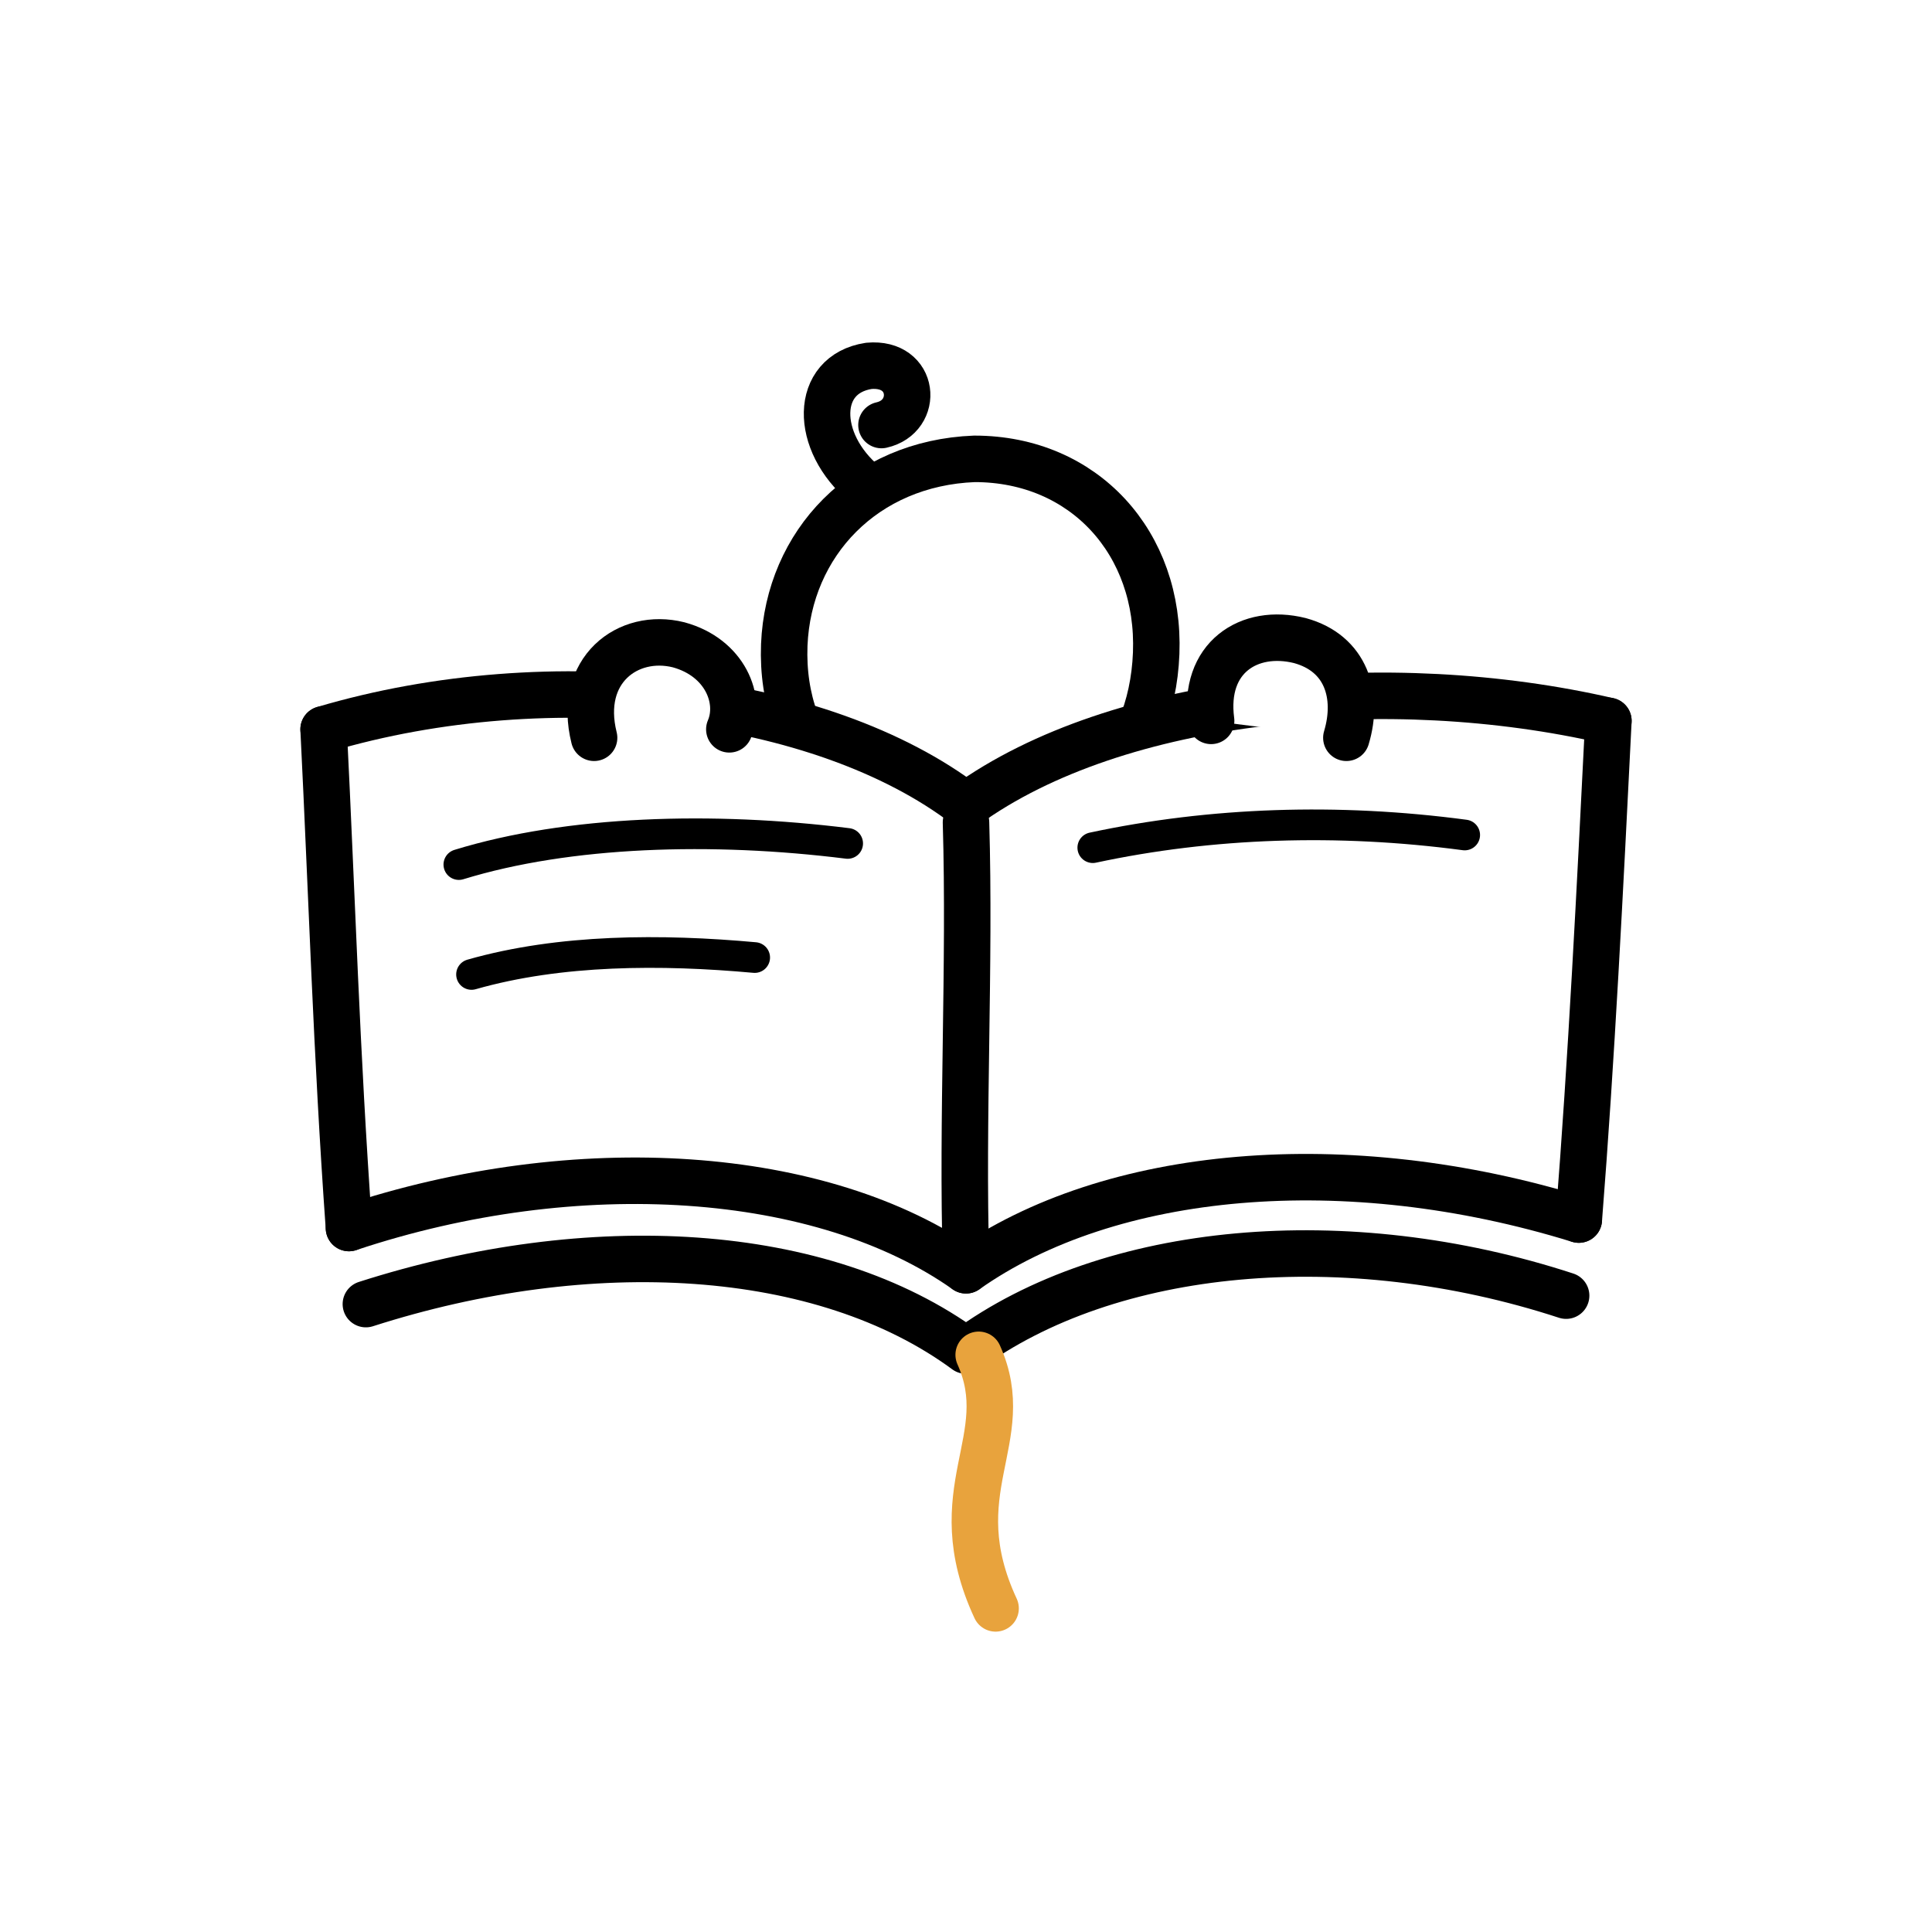
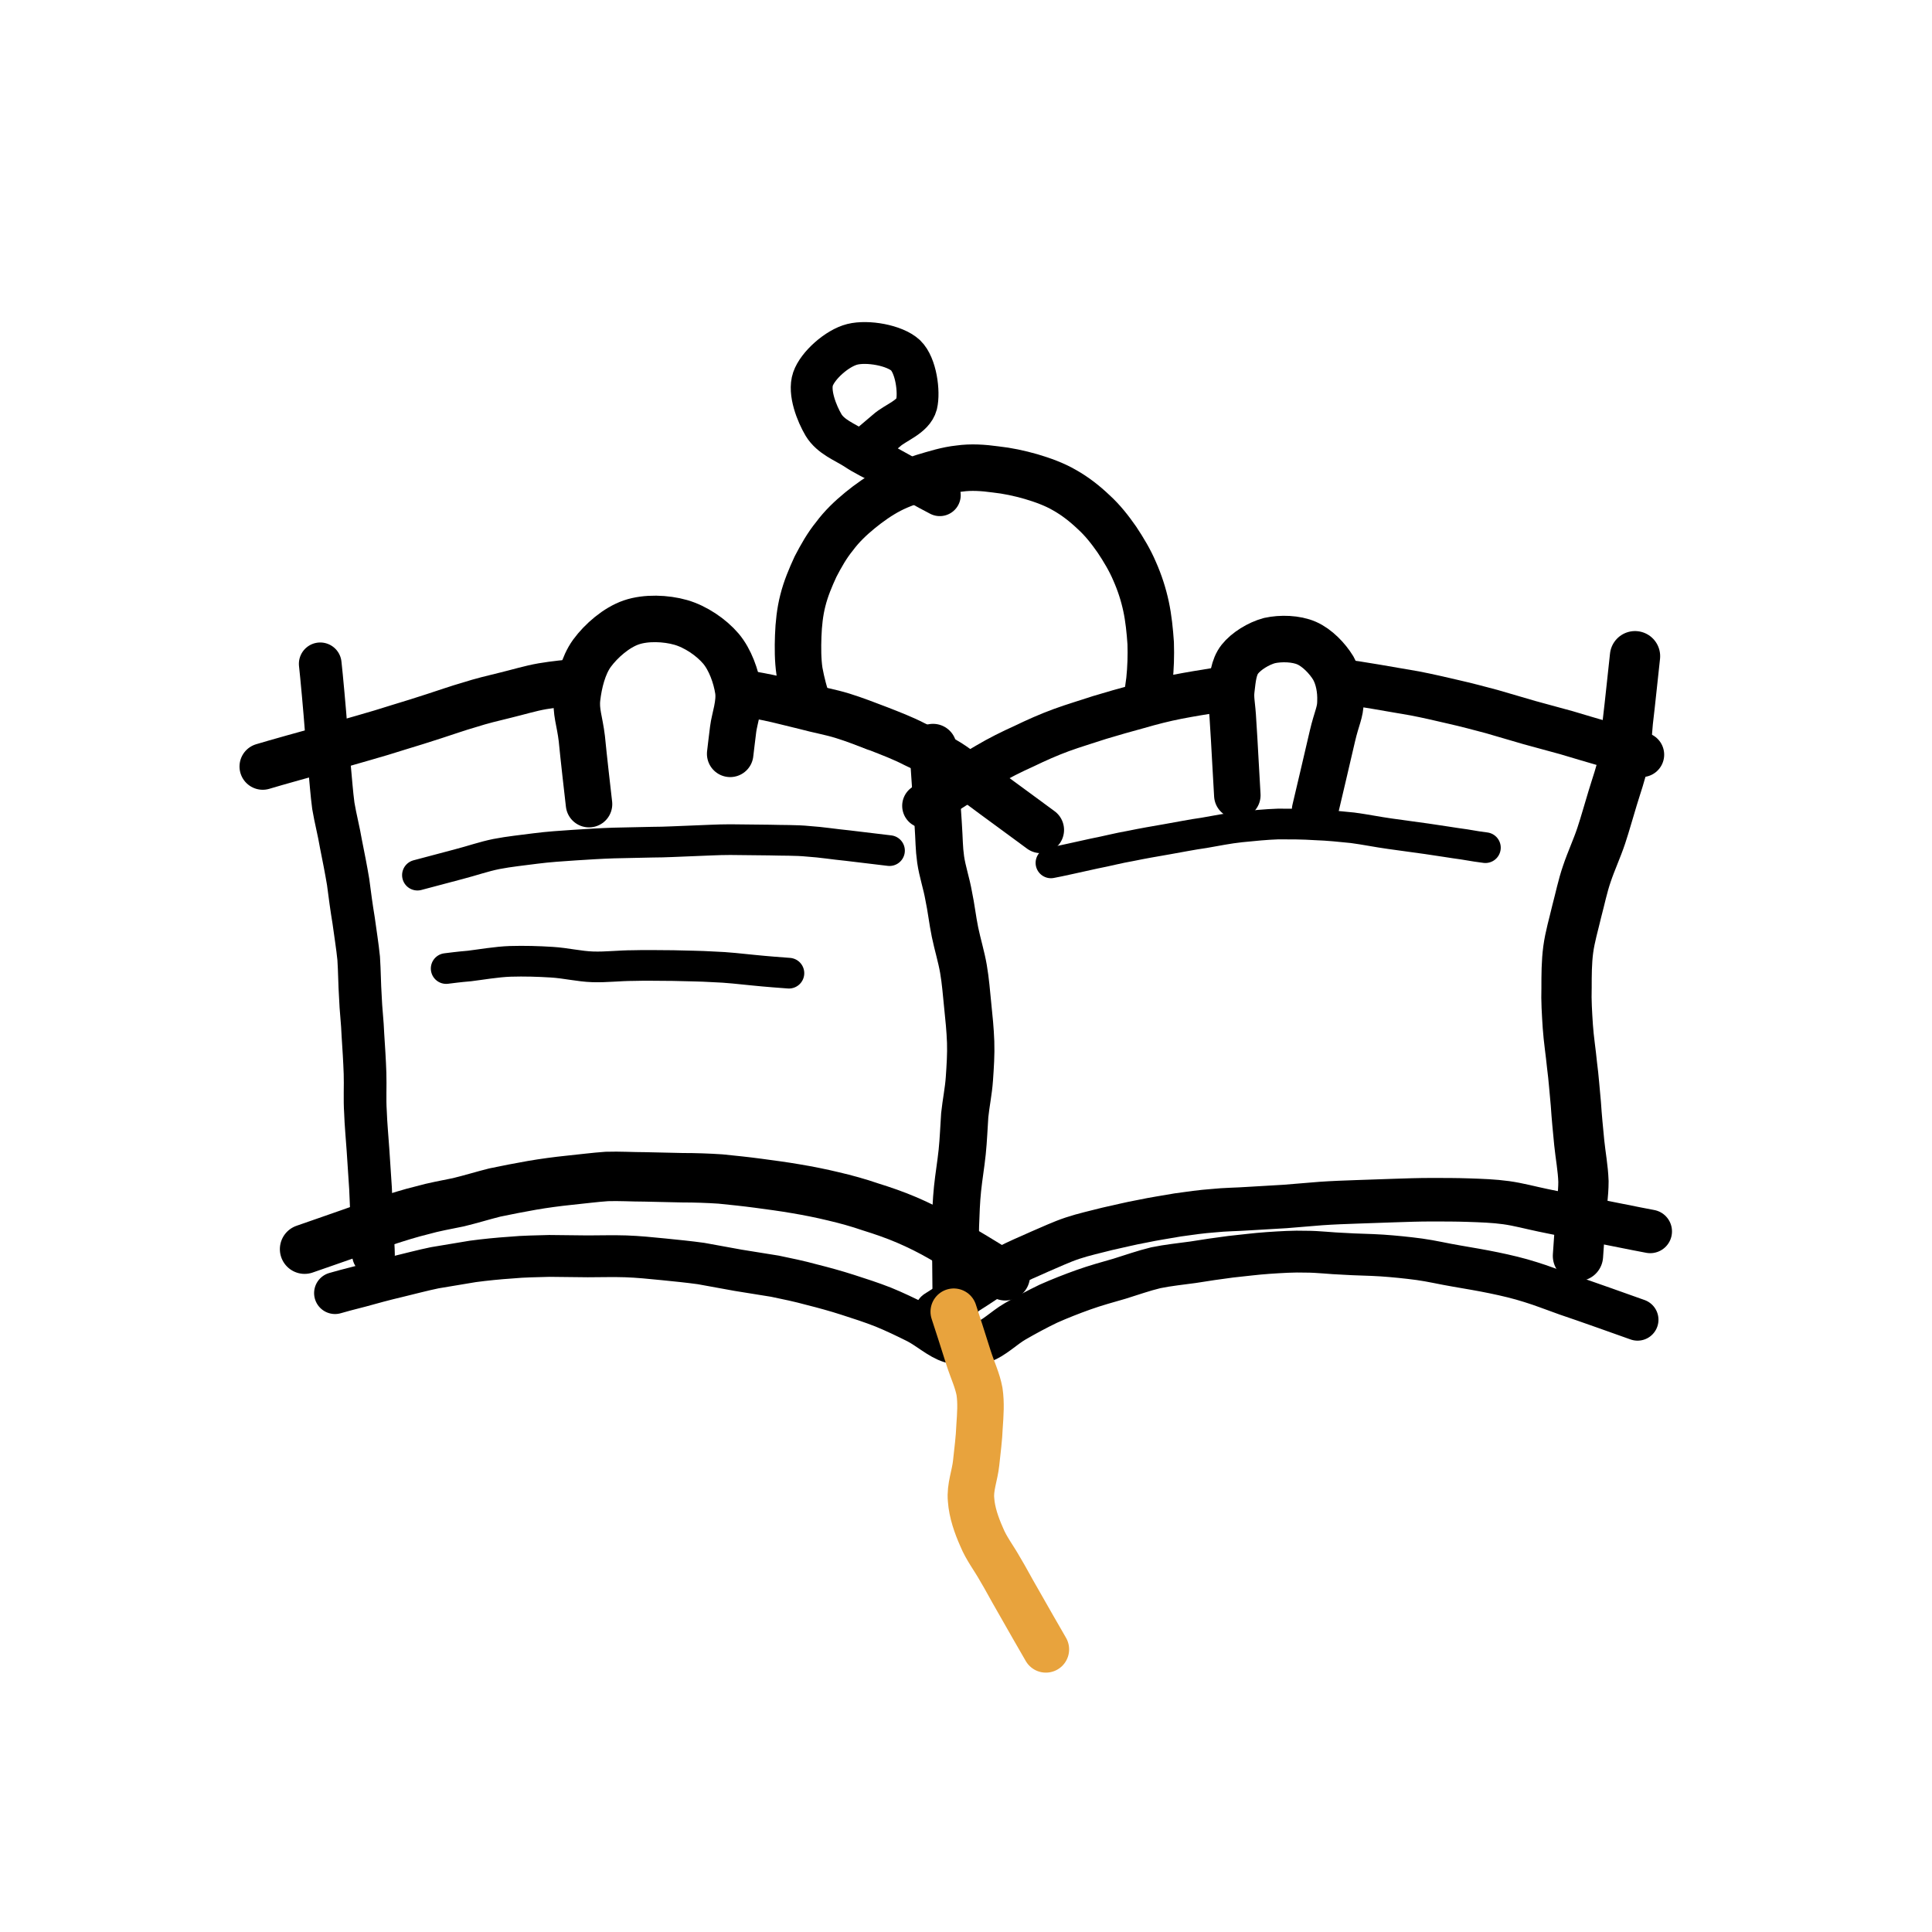
<svg xmlns="http://www.w3.org/2000/svg" viewBox="0 0 512 512" width="512" height="512">
  <rect width="512" height="512" fill="#ffffff" />
  <g transform="translate(256 256) scale(1.120) translate(-256 -300)" fill="none" stroke="#000000" stroke-width="11" stroke-linecap="round" stroke-linejoin="round">
-     <path d="M258 180 C284 180 302 200 301 226 C300 252 282 270 256 269 C230 268 212 250 213 224 C214 200 232 181 258 180 Z" fill="#ffffff" />
-     <path d="M232 186 C220 176 220 160 233 158 C244 157 245 170 236 172" />
+     <path d="M256.9 261.9 C255.4 261.9 251.1 261.9 248.4 261.5 C245.7 261.1 243.3 260.3 240.9 259.4 C238.4 258.5 236.0 257.5 233.8 256.2 C231.6 254.9 229.5 253.3 227.6 251.5 C225.7 249.7 223.9 247.7 222.5 245.5 C221.0 243.3 219.8 240.8 218.8 238.3 C217.8 235.8 217.1 233.0 216.6 230.3 C216.2 227.6 216.2 224.7 216.3 221.9 C216.4 219.1 216.7 216.2 217.4 213.5 C218.1 210.7 219.2 208.1 220.4 205.5 C221.7 203.0 223.1 200.5 224.9 198.3 C226.6 196.0 228.7 194.0 230.9 192.2 C233.1 190.4 235.5 188.7 238.0 187.4 C240.5 186.1 243.3 185.2 246.0 184.3 C248.7 183.5 251.5 182.6 254.4 182.3 C257.2 181.9 260.1 182.1 263.0 182.5 C265.8 182.8 268.6 183.4 271.4 184.2 C274.1 185.0 276.9 186.0 279.3 187.4 C281.8 188.8 284.1 190.6 286.2 192.6 C288.3 194.5 290.1 196.8 291.7 199.1 C293.3 201.5 294.8 204.0 295.9 206.6 C297.1 209.3 298.0 212.1 298.6 214.9 C299.2 217.7 299.5 220.7 299.7 223.6 C299.8 226.5 299.7 229.5 299.4 232.4 C299.0 235.4 298.6 238.3 297.7 241.2 C296.9 244.0 295.7 246.9 294.3 249.5 C292.9 252.2 291.3 254.8 289.3 257.1 C287.3 259.4 285.0 261.6 282.5 263.4 C280.0 265.2 277.1 266.6 274.3 267.7 C271.4 268.9 268.3 269.8 265.3 270.4 C262.3 270.9 258.3 272.1 256.1 271.1 C254.0 270.1 253.0 265.6 252.4 264.5" fill="#ffffff" />
+     <path d="M249.8 188.6 C247.6 187.5 240.3 183.4 237.0 181.6 C233.7 179.8 232.2 179.2 229.8 177.6 C227.3 176.0 224.0 174.8 222.3 172.0 C220.7 169.3 218.7 164.3 219.8 161.1 C220.9 157.9 225.5 153.8 229.1 152.9 C232.7 152.0 239.1 153.1 241.7 155.5 C244.2 157.9 245.0 164.2 244.3 167.1 C243.5 170.1 239.3 171.4 237.2 173.3 C235.1 175.1 232.6 177.2 231.6 178.0" stroke-width="9.9" />
    <path d="M256 262 C222 236 158 228 104 244 C106 284 107 320 110 362 C164 344 222 348 256 372 C290 348 346 343 401 360 C404 322 406 282 408 242 C356 230 292 236 256 262 Z" fill="#ffffff" stroke="none" />
-     <path d="M256 262 C222 236 158 228 104 244" />
-     <path d="M104 244 C106 284 107 320 110 362" />
-     <path d="M110 362 C164 344 222 348 256 372" />
-     <path d="M256 262 C292 236 356 230 408 242" />
-     <path d="M408 242 C406 282 404 322 401 360" />
-     <path d="M401 360 C346 343 290 348 256 372" />
-     <path d="M256 266 C257 300 255 336 256 370" />
-     <path d="M114 380 C167 363 222 366 256 391 C290 366 346 361 398 378" />
-     <path d="M168 246 C164 230 176 221 188 224 C199 227 203 237 200 244" fill="#ffffff" />
-     <path d="M314 242 C312 227 323 220 335 223 C346 226 349 236 346 246" fill="#ffffff" />
-     <path d="M136 276 C162 268 196 267 228 271" stroke-width="7.26" />
-     <path d="M139 302 C160 296 184 296 206 298" stroke-width="7.26" />
-     <path d="M286 272 C314 266 344 265 374 269" stroke-width="7.26" />
-     <path d="M259 392 C268 412 250 424 263 452" stroke="#e8a33d" />
+     <path d="M273.7 267.8 C271.3 266.0 262.9 259.9 259.3 257.2 C255.6 254.6 254.5 253.5 252.0 251.9 C249.4 250.3 246.6 248.8 243.8 247.5 C241.1 246.1 238.2 245.0 235.4 243.9 C232.5 242.8 229.7 241.7 226.8 240.8 C223.9 239.9 220.9 239.4 218.0 238.6 C215.0 237.9 212.1 237.1 209.2 236.5 C206.3 235.9 203.3 235.4 200.3 235.0 C197.4 234.5 194.4 234.1 191.5 233.7 C188.5 233.3 185.6 232.7 182.6 232.5 C179.6 232.2 176.6 232.0 173.6 232.0 C170.7 232.1 167.7 232.5 164.7 232.8 C161.7 233.0 158.8 233.3 155.8 233.8 C152.9 234.3 150.0 235.2 147.1 235.9 C144.2 236.6 141.3 237.3 138.5 238.2 C135.7 239.0 132.9 240.0 130.1 240.9 C127.3 241.8 124.5 242.7 121.8 243.5 C119.0 244.4 116.3 245.2 113.5 246.0 C110.8 246.8 109.2 247.2 105.2 248.4 C101.2 249.5 92.2 252.0 89.6 252.8" stroke-width="11.0" />
+     <path d="M103.2 228.5 C103.5 231.1 104.3 239.9 104.6 244.0 C105.0 248.1 105.1 250.0 105.4 253.0 C105.7 256.1 105.9 259.1 106.3 262.1 C106.8 265.1 107.6 268.1 108.1 271.1 C108.7 274.1 109.3 277.1 109.8 280.1 C110.2 283.2 110.6 286.2 111.1 289.2 C111.5 292.2 112.0 295.2 112.3 298.2 C112.5 301.2 112.5 304.3 112.7 307.3 C112.8 310.3 113.2 313.3 113.3 316.3 C113.5 319.4 113.7 322.4 113.8 325.4 C113.9 328.4 113.7 331.5 113.9 334.5 C114.0 337.5 114.3 340.5 114.5 343.5 C114.7 346.5 114.9 349.5 115.1 352.6 C115.2 355.6 115.4 359.0 115.5 361.6 C115.6 364.2 115.8 367.2 115.8 368.3" stroke-width="10.1" />
+     <path d="M99.5 367.0 C101.3 366.4 107.2 364.3 110.4 363.2 C113.6 362.1 115.9 361.2 118.8 360.3 C121.6 359.4 124.4 358.5 127.3 357.8 C130.1 357.0 133.0 356.5 135.9 355.9 C138.8 355.2 141.7 354.3 144.5 353.6 C147.4 353.0 150.4 352.4 153.3 351.9 C156.2 351.4 159.2 351.0 162.1 350.7 C165.1 350.4 168.1 350.0 171.0 349.8 C174.0 349.7 177.0 349.9 180.0 349.9 C183.0 350.0 185.9 350.0 188.9 350.1 C191.9 350.1 194.9 350.2 197.9 350.4 C200.9 350.7 203.8 351.0 206.8 351.4 C209.8 351.8 212.8 352.2 215.7 352.7 C218.7 353.2 221.7 353.8 224.6 354.5 C227.6 355.2 230.5 356.0 233.4 357.0 C236.3 357.9 239.2 358.9 242.0 360.1 C244.8 361.3 247.6 362.7 250.2 364.2 C252.9 365.7 255.4 367.4 258.0 368.9 C260.5 370.4 264.0 372.6 265.3 373.3" stroke-width="11.7" />
+     <path d="M246.2 262.1 C247.3 261.3 250.6 259.2 253.1 257.6 C255.6 256.0 258.3 254.0 261.1 252.4 C263.8 250.8 266.8 249.3 269.7 248.0 C272.6 246.6 275.5 245.3 278.5 244.2 C281.5 243.1 284.6 242.2 287.6 241.2 C290.6 240.3 293.7 239.4 296.7 238.6 C299.8 237.7 302.9 236.9 306.0 236.3 C309.1 235.7 312.2 235.2 315.3 234.7 C318.4 234.2 321.5 233.7 324.7 233.4 C327.8 233.0 330.9 232.6 334.1 232.5 C337.2 232.3 340.3 232.3 343.5 232.6 C346.6 232.8 349.8 233.4 352.9 233.9 C356.0 234.4 359.1 235.0 362.2 235.5 C365.3 236.1 368.3 236.8 371.3 237.5 C374.4 238.2 377.4 239.0 380.4 239.8 C383.4 240.7 386.3 241.5 389.3 242.4 C392.2 243.2 395.1 244.0 398.1 244.8 C401.0 245.7 403.9 246.5 406.9 247.4 C409.9 248.2 414.4 249.5 415.9 250.0" stroke-width="10.6" />
+     <path d="M414.3 226.7 C414.0 229.3 413.1 238.1 412.6 242.2 C412.2 246.3 412.3 248.3 411.6 251.3 C411.0 254.3 409.9 257.3 409.0 260.3 C408.1 263.2 407.3 266.2 406.3 269.2 C405.3 272.2 403.9 275.2 402.9 278.2 C401.9 281.1 401.3 284.1 400.5 287.1 C399.8 290.1 398.9 293.1 398.5 296.1 C398.1 299.1 398.1 302.2 398.1 305.2 C398.0 308.2 398.2 311.2 398.4 314.3 C398.6 317.3 399.1 320.4 399.4 323.5 C399.8 326.5 400.0 329.6 400.3 332.6 C400.5 335.7 400.8 338.7 401.1 341.8 C401.4 344.8 402.0 347.9 402.1 351.0 C402.1 354.0 401.6 357.1 401.4 360.0 C401.2 363.0 400.9 367.2 400.8 368.6" stroke-width="11.9" />
+     <path d="M417.9 362.8 C415.1 362.3 405.4 360.3 401.1 359.5 C396.9 358.7 395.3 358.4 392.5 357.8 C389.6 357.2 386.7 356.4 383.8 356.0 C380.9 355.6 377.9 355.5 374.9 355.4 C372.0 355.3 369.0 355.3 366.1 355.3 C363.2 355.3 360.2 355.4 357.3 355.5 C354.4 355.6 351.5 355.7 348.6 355.8 C345.7 355.9 342.9 356.0 340.0 356.2 C337.2 356.4 334.3 356.7 331.5 356.9 C328.7 357.1 325.8 357.2 323.0 357.4 C320.2 357.6 317.3 357.6 314.5 357.9 C311.7 358.1 308.9 358.5 306.1 358.9 C303.3 359.4 300.5 359.8 297.7 360.4 C294.9 360.9 292.2 361.6 289.4 362.2 C286.7 362.9 283.9 363.5 281.2 364.4 C278.5 365.3 276.0 366.5 273.4 367.6 C270.8 368.8 268.2 369.8 265.7 371.2 C263.2 372.6 261.2 374.1 258.4 375.9 C255.7 377.6 250.6 380.9 249.0 381.9" stroke-width="10.3" />
+     <path d="M248.2 248.3 C248.4 251.3 249.1 261.7 249.4 266.1 C249.7 270.6 249.6 271.9 250.0 274.8 C250.4 277.6 251.4 280.5 251.9 283.4 C252.5 286.2 252.8 289.1 253.4 292.0 C254.0 294.9 254.9 297.8 255.4 300.7 C255.9 303.6 256.1 306.4 256.4 309.3 C256.7 312.2 257.0 315.1 257.1 318.0 C257.2 320.9 257.0 323.8 256.8 326.7 C256.6 329.6 256.0 332.4 255.7 335.3 C255.5 338.2 255.4 341.1 255.1 344.0 C254.8 346.9 254.3 349.8 254.0 352.7 C253.7 355.6 253.6 358.5 253.5 361.4 C253.4 364.3 253.5 367.0 253.6 370.1 C253.6 373.1 253.7 378.1 253.7 379.7" stroke-width="11.2" />
+     <path d="M106.7 377.4 C107.7 377.1 110.3 376.4 112.7 375.8 C115.2 375.1 118.5 374.2 121.5 373.5 C124.4 372.8 127.4 372.0 130.3 371.4 C133.3 370.9 136.3 370.4 139.3 369.9 C142.3 369.5 145.3 369.2 148.3 369.0 C151.4 368.7 154.4 368.7 157.4 368.6 C160.4 368.6 163.5 368.7 166.5 368.7 C169.5 368.7 172.5 368.6 175.5 368.7 C178.4 368.8 181.4 369.1 184.4 369.4 C187.4 369.7 190.4 370.0 193.3 370.4 C196.2 370.9 199.2 371.5 202.1 372.0 C205.0 372.5 207.9 372.9 210.8 373.4 C213.7 374.0 216.6 374.6 219.5 375.4 C222.3 376.1 225.2 376.9 228.0 377.8 C230.8 378.7 233.6 379.6 236.4 380.7 C239.1 381.8 241.8 383.1 244.4 384.4 C247.1 385.8 249.7 388.2 252.3 389.0 C254.8 389.8 257.4 389.8 259.9 389.0 C262.5 388.2 265.0 385.6 267.6 384.1 C270.2 382.6 272.8 381.2 275.5 379.9 C278.2 378.7 281.0 377.6 283.8 376.6 C286.6 375.6 289.5 374.8 292.3 374.0 C295.2 373.1 298.0 372.1 300.9 371.4 C303.8 370.8 306.8 370.5 309.7 370.1 C312.7 369.6 315.6 369.2 318.6 368.8 C321.6 368.5 324.5 368.1 327.5 367.9 C330.5 367.7 333.5 367.5 336.5 367.6 C339.4 367.6 342.4 368.0 345.4 368.1 C348.4 368.3 351.4 368.3 354.4 368.5 C357.3 368.7 360.3 369.0 363.3 369.4 C366.2 369.8 369.1 370.5 372.1 371.0 C375.0 371.5 378.0 372.0 380.9 372.6 C383.8 373.2 386.8 373.9 389.6 374.8 C392.5 375.7 393.9 376.3 398.1 377.8 C402.3 379.2 412.1 382.7 414.9 383.7" stroke-width="9.9" />
+     <path d="M166.8 261.7 C166.5 259.1 165.5 250.4 165.1 246.2 C164.6 242.0 163.6 239.8 164.0 236.5 C164.4 233.1 165.4 228.9 167.5 226.0 C169.7 223.0 173.3 219.9 176.8 218.7 C180.3 217.5 185.0 217.7 188.5 218.7 C192.0 219.7 195.7 222.2 198.0 224.9 C200.2 227.5 201.6 231.5 202.1 234.7 C202.6 237.9 201.2 241.5 200.9 244.0 C200.6 246.5 200.3 248.8 200.2 249.8" fill="#ffffff" />
+     <path d="M320.2 259.6 C320.0 256.7 319.5 246.5 319.2 242.3 C319.0 238.1 318.5 236.9 318.8 234.5 C319.1 232.0 319.3 229.3 320.8 227.4 C322.3 225.5 325.2 223.7 327.8 223.0 C330.5 222.4 334.1 222.5 336.6 223.6 C339.1 224.7 341.5 227.2 342.9 229.5 C344.2 231.8 344.7 234.7 344.6 237.4 C344.6 240.0 343.7 241.3 342.7 245.6 C341.7 249.9 339.3 260.2 338.6 263.1" fill="#ffffff" />
+     <path d="M126.2 278.5 C127.8 278.1 132.9 276.7 136.0 275.9 C139.1 275.1 141.9 274.1 144.9 273.5 C148.0 272.9 151.1 272.6 154.1 272.2 C157.2 271.8 160.3 271.6 163.3 271.4 C166.4 271.2 169.5 271.0 172.6 270.9 C175.6 270.8 178.7 270.8 181.8 270.7 C184.9 270.7 187.9 270.5 191.0 270.4 C194.1 270.3 197.1 270.1 200.2 270.1 C203.3 270.1 206.4 270.2 209.5 270.2 C212.6 270.3 215.7 270.2 218.7 270.5 C221.8 270.7 224.8 271.2 227.9 271.5 C231.1 271.9 236.2 272.5 237.9 272.7" stroke-width="7.26" />
+     <path d="M133.0 300.6 C133.9 300.5 136.0 300.2 138.5 300.0 C141.0 299.7 145.0 299.0 148.2 298.9 C151.5 298.8 154.8 298.9 158.0 299.1 C161.3 299.3 164.5 300.1 167.7 300.2 C170.9 300.3 174.0 299.9 177.2 299.9 C180.3 299.8 183.5 299.9 186.7 299.9 C189.9 300.0 193.0 300.0 196.2 300.2 C199.4 300.3 202.8 300.7 205.8 301.0 C208.7 301.3 212.7 301.6 214.1 301.7" stroke-width="7.26" />
+     <path d="M276.1 275.6 C277.8 275.3 283.1 274.1 286.3 273.4 C289.4 272.8 292.0 272.1 294.9 271.6 C297.8 271.0 300.7 270.5 303.6 270.0 C306.5 269.5 309.4 268.9 312.3 268.5 C315.2 268.0 318.1 267.4 321.0 267.1 C324.0 266.8 326.9 266.5 329.9 266.4 C332.8 266.4 335.8 266.4 338.7 266.6 C341.7 266.7 344.6 267.0 347.5 267.3 C350.5 267.7 353.4 268.3 356.3 268.7 C359.2 269.1 362.1 269.5 365.0 269.9 C367.9 270.3 371.4 270.9 373.7 271.2 C376.0 271.6 378.0 271.9 378.9 272.0" stroke-width="7.26" />
+     <path d="M253.1 381.8 C253.7 383.6 255.6 389.5 256.6 392.7 C257.6 395.8 258.7 398.0 259.2 400.7 C259.6 403.4 259.4 406.1 259.2 409.0 C259.1 411.8 258.7 414.7 258.4 417.6 C258.1 420.5 256.9 423.4 257.2 426.3 C257.4 429.3 258.5 432.4 259.7 435.1 C260.8 437.8 262.6 440.1 264.0 442.6 C265.5 445.1 266.4 446.9 268.2 450.0 C270.0 453.2 273.8 459.8 274.9 461.7" stroke="#e8a33d" />
  </g>
</svg>
